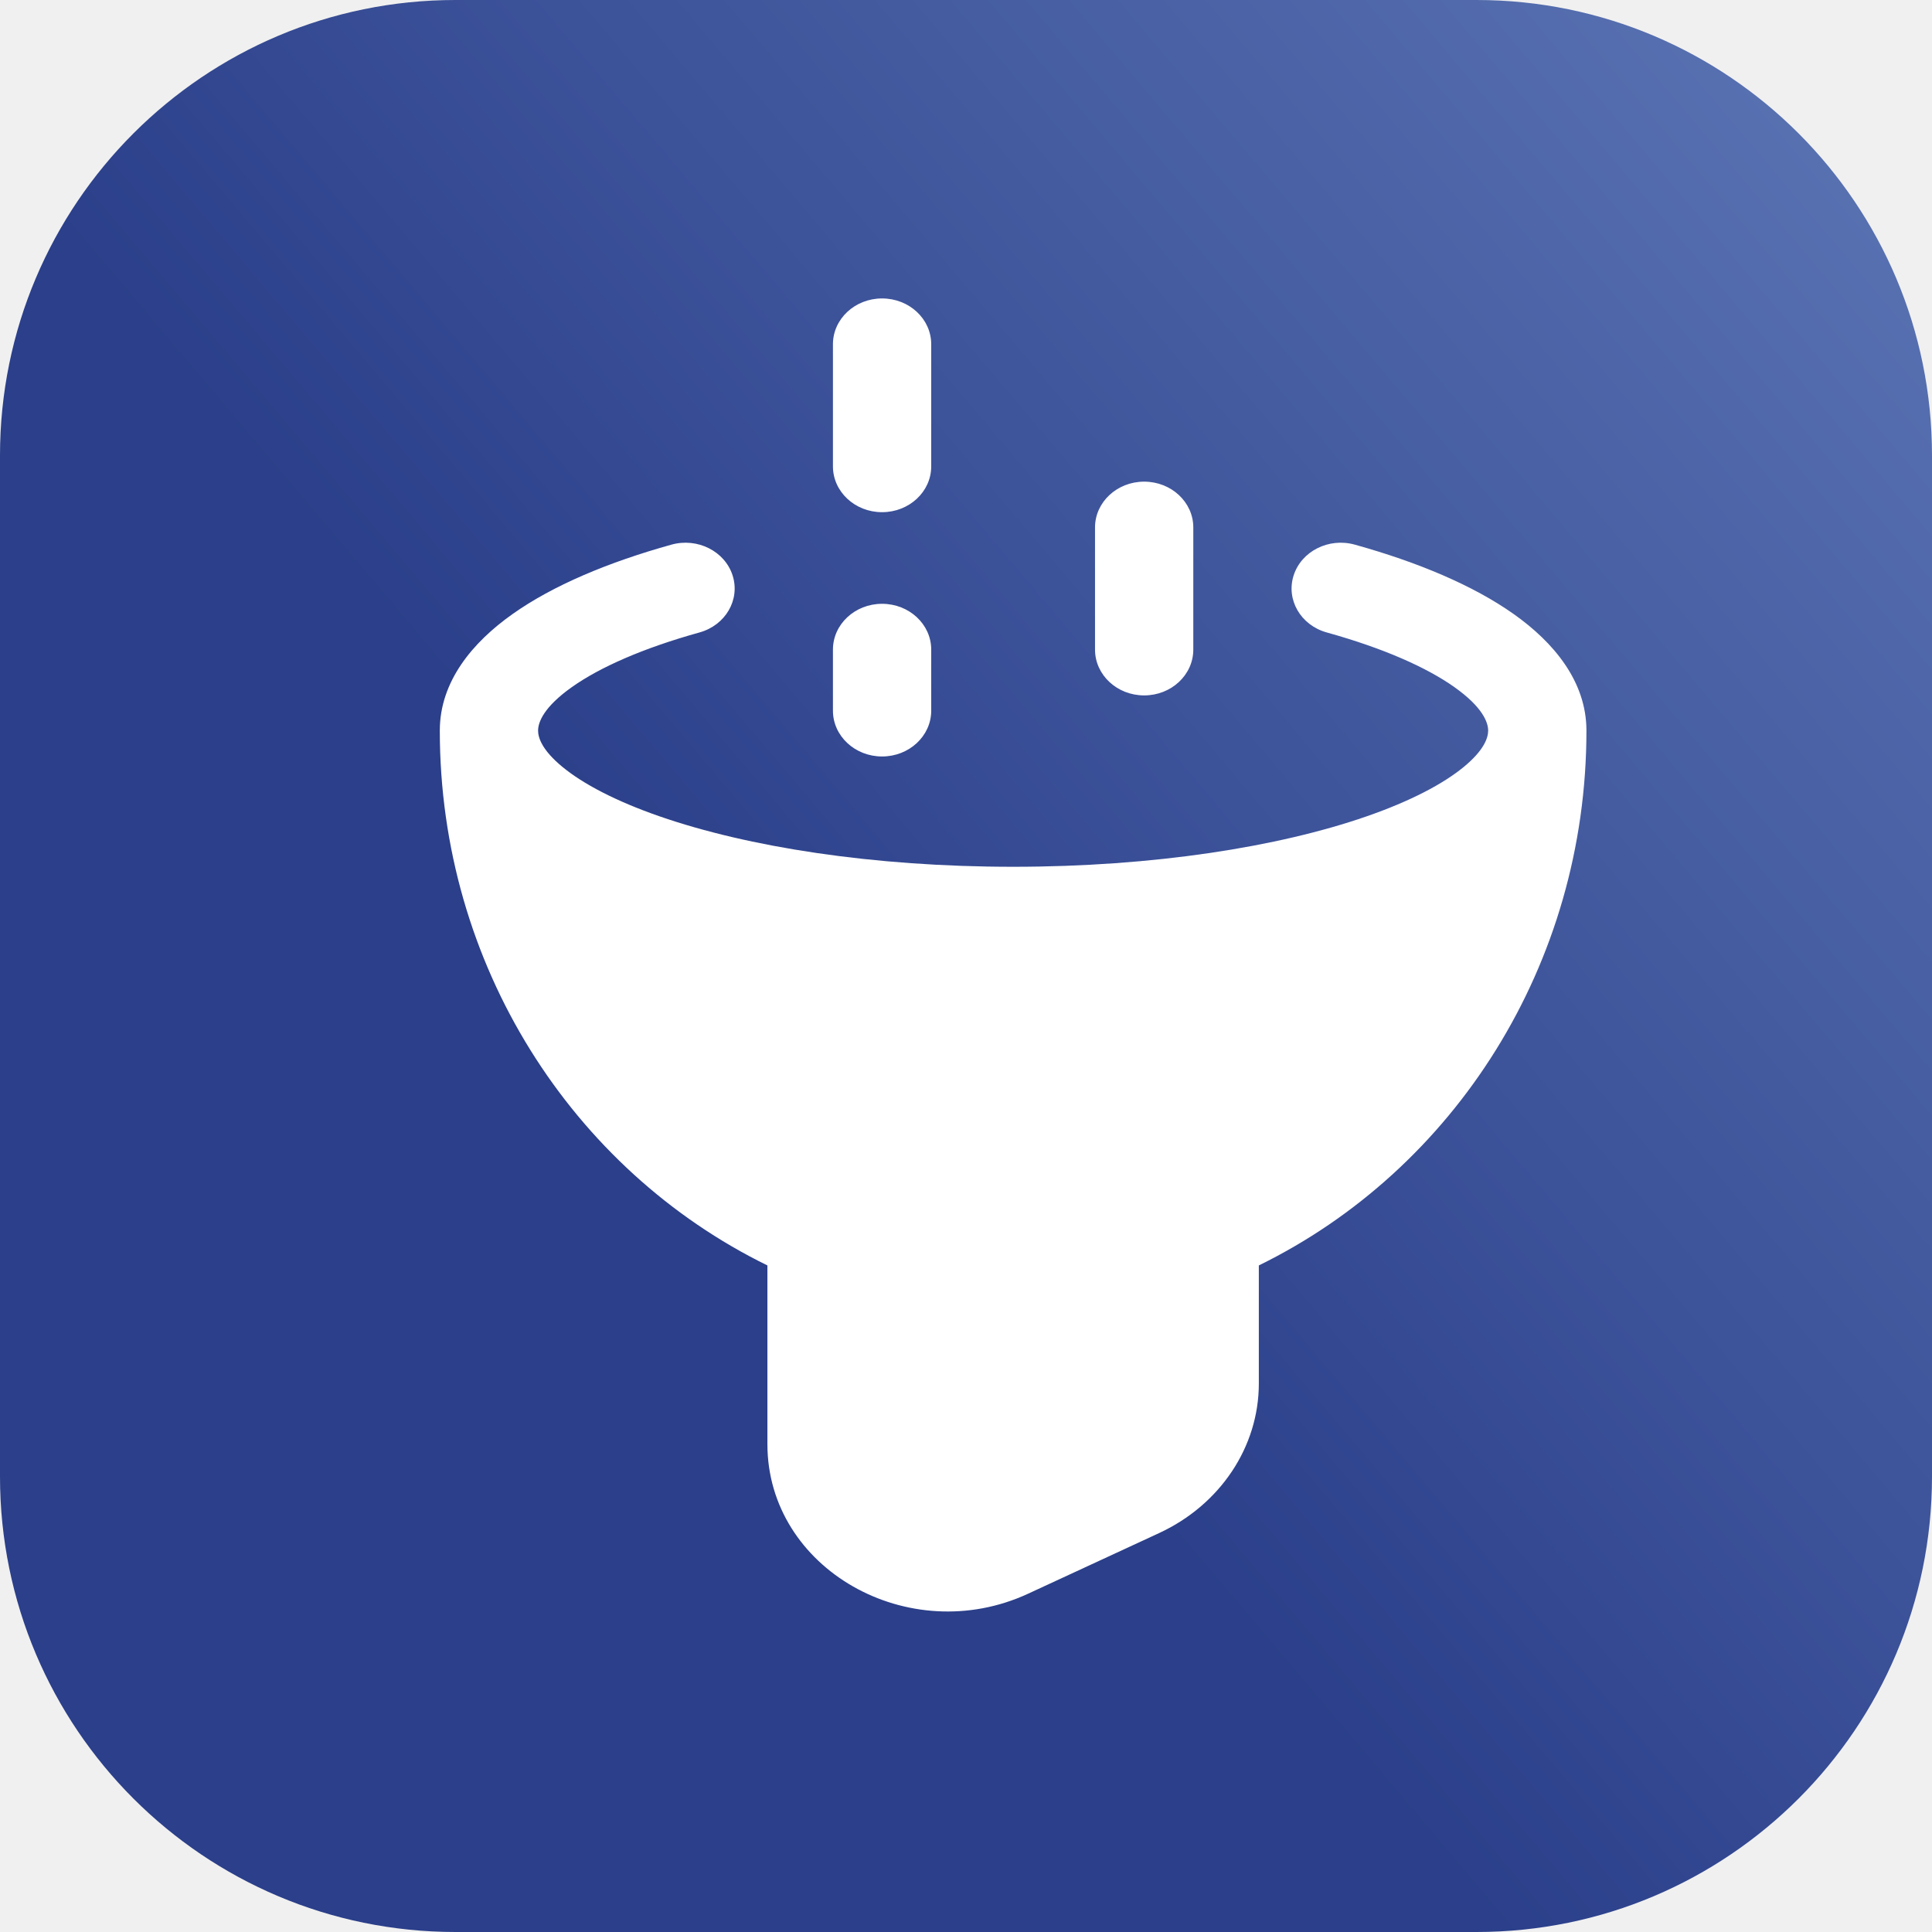
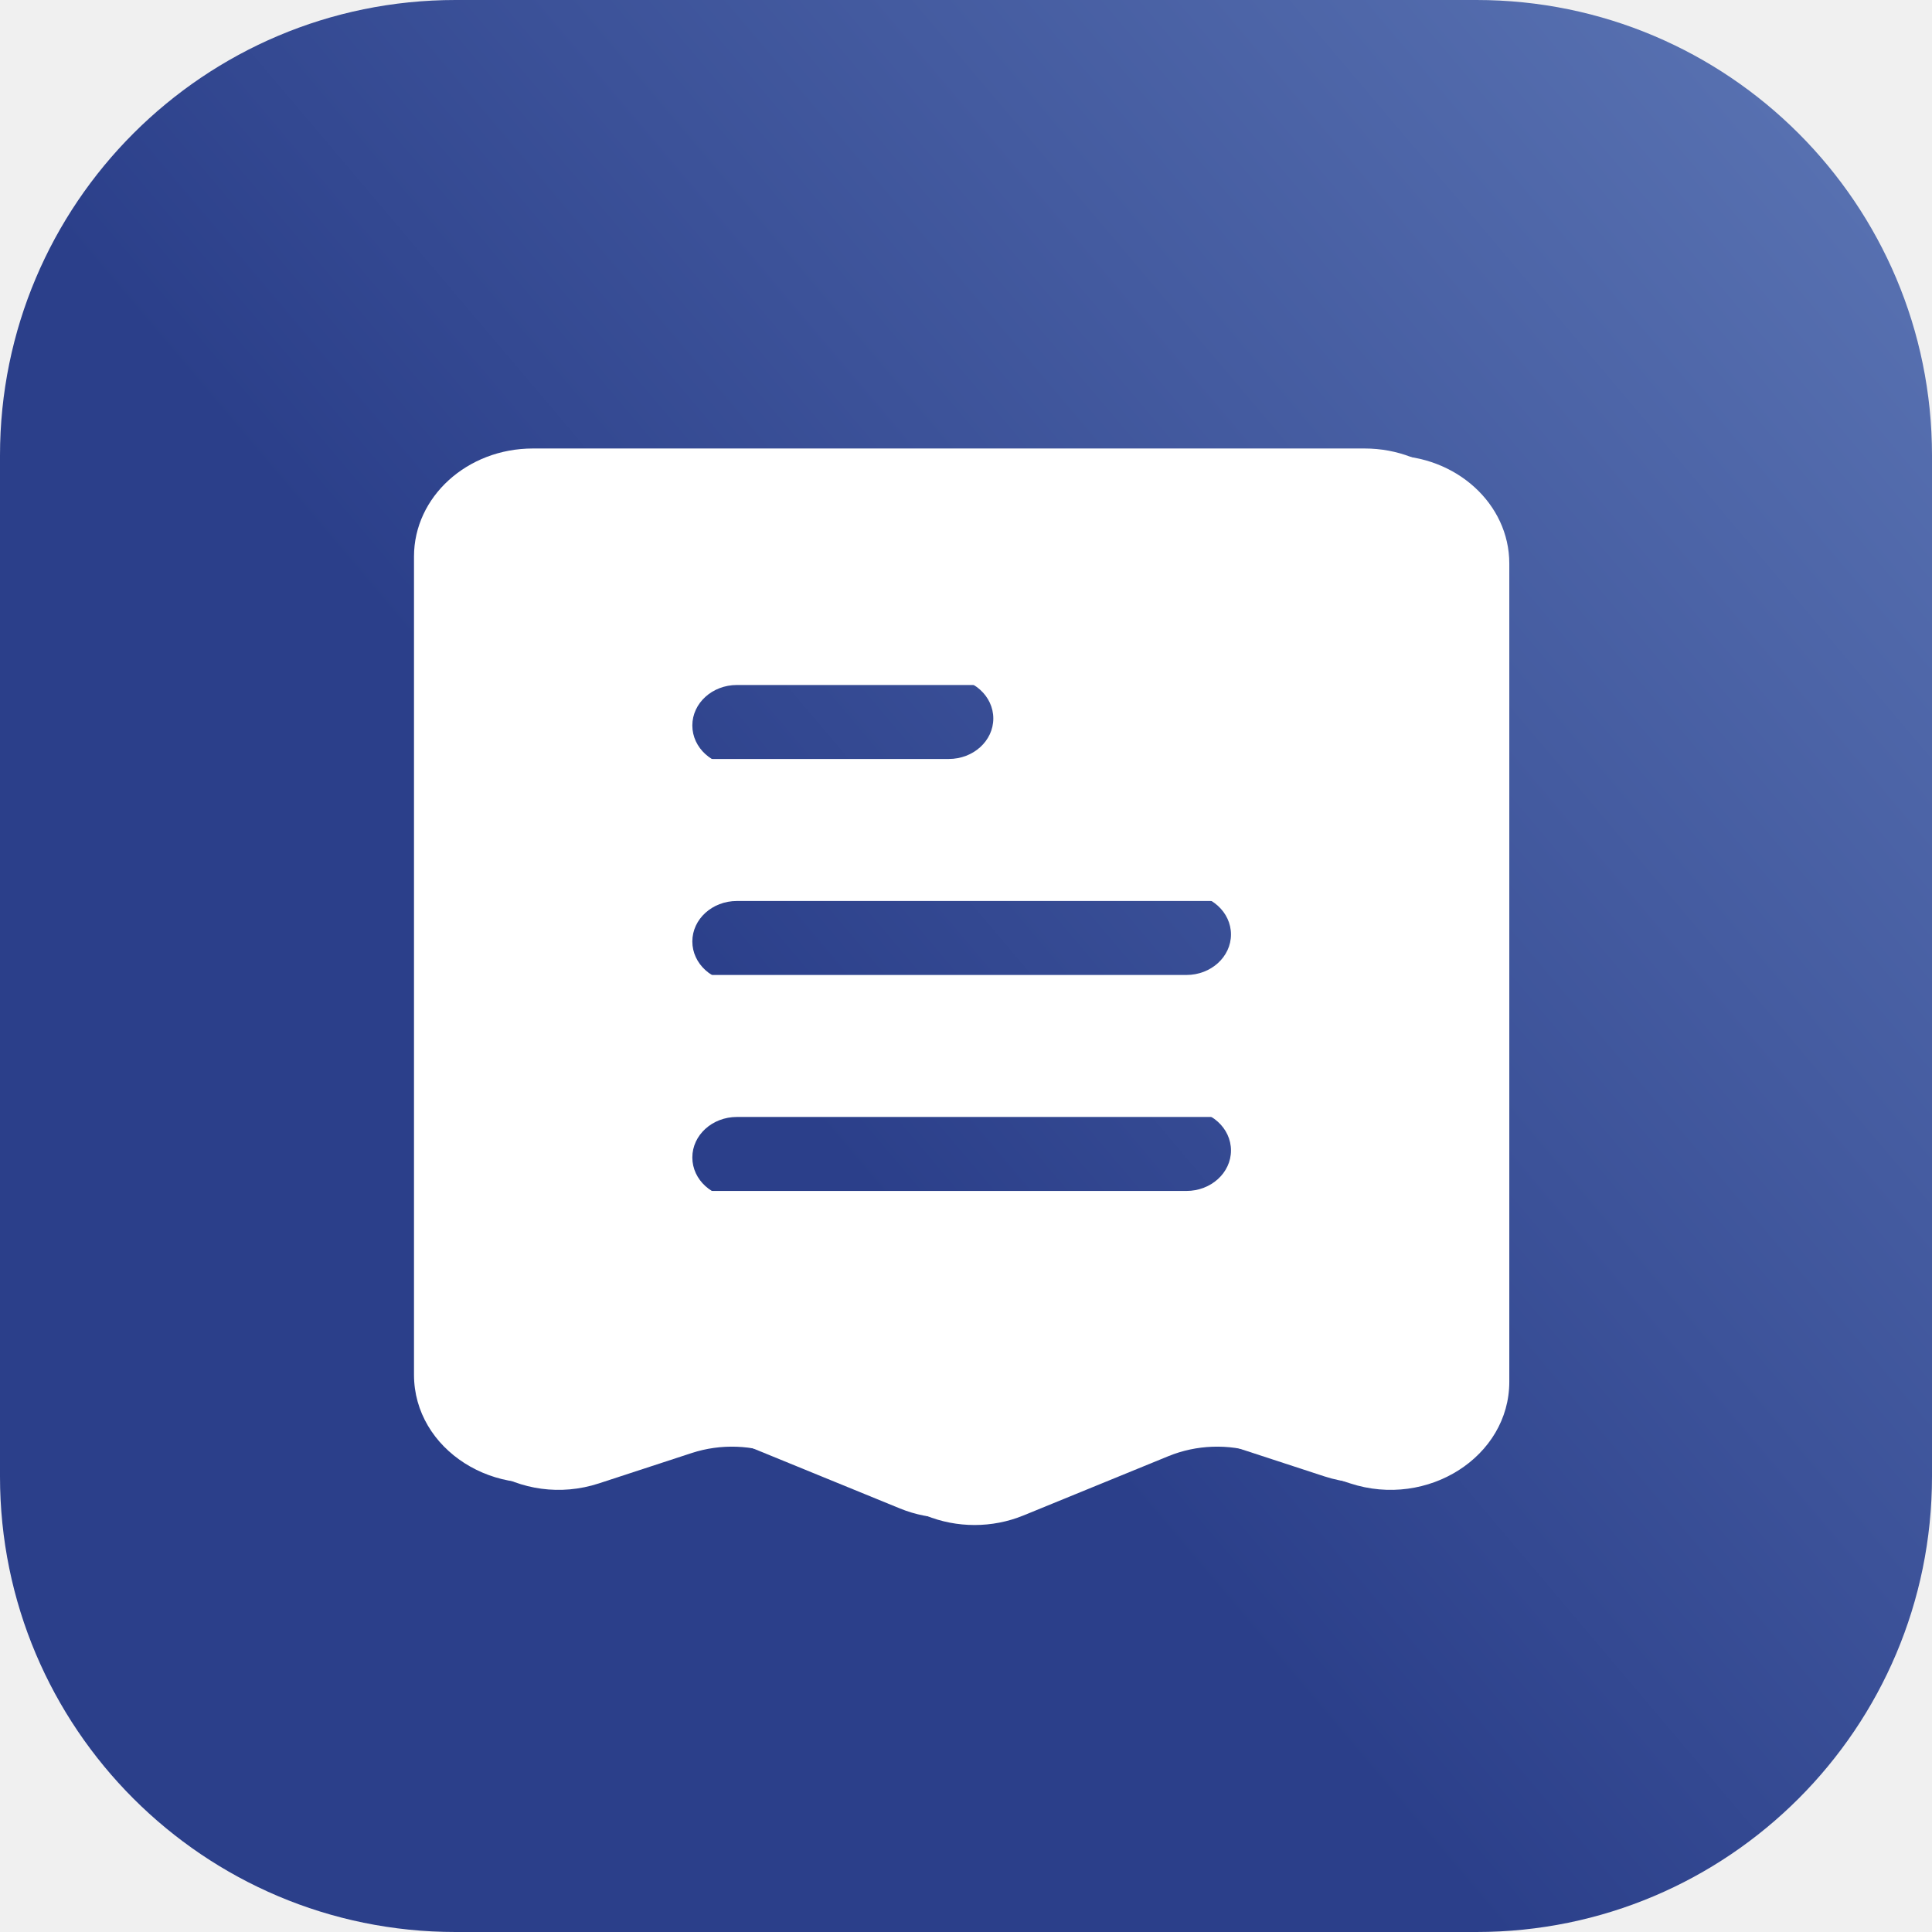
<svg xmlns="http://www.w3.org/2000/svg" width="123" height="123" viewBox="0 0 123 123" fill="none">
-   <g clip-path="url(#clip0_3102_3517)">
-     <rect width="123" height="123" rx="29" fill="url(#paint0_linear_3102_3517)" />
-     <path fill-rule="evenodd" clip-rule="evenodd" d="M59.286 21.916C59.286 20.306 57.885 19 56.157 19C54.429 19 53.029 20.306 53.029 21.916V29.692C53.029 31.303 54.429 32.608 56.157 32.608C57.885 32.608 59.286 31.303 59.286 29.692V21.916ZM75.971 33.58C75.971 31.97 74.571 30.664 72.843 30.664C71.115 30.664 69.714 31.97 69.714 33.58V41.356C69.714 42.967 71.115 44.273 72.843 44.273C74.571 44.273 75.971 42.967 75.971 41.356V33.58ZM44.538 40.263C46.194 39.802 47.135 38.177 46.641 36.634C46.146 35.091 44.403 34.213 42.748 34.674C38.732 35.792 35.215 37.266 32.633 39.092C30.094 40.888 28 43.377 28 46.513C28 61.419 36.413 74.469 48.857 80.563V91.944C48.857 99.882 57.855 104.98 65.451 101.464L73.794 97.603C77.677 95.805 80.143 92.123 80.143 88.082V80.563C92.587 74.469 101 61.419 101 46.513C101 43.377 98.906 40.888 96.367 39.092C93.784 37.266 90.268 35.792 86.252 34.674C84.597 34.213 82.854 35.091 82.359 36.634C81.865 38.177 82.806 39.802 84.462 40.263C88.075 41.268 90.816 42.487 92.584 43.738C94.394 45.018 94.743 45.991 94.743 46.513C94.743 46.971 94.486 47.763 93.181 48.834C91.881 49.901 89.821 50.995 87.005 51.973C81.398 53.919 73.442 55.183 64.5 55.183C55.559 55.183 47.602 53.919 41.995 51.973C39.179 50.995 37.119 49.901 35.819 48.834C34.514 47.763 34.257 46.971 34.257 46.513C34.257 45.991 34.606 45.018 36.416 43.738C38.184 42.487 40.925 41.268 44.538 40.263ZM56.157 38.441C57.885 38.441 59.286 39.746 59.286 41.357V45.245C59.286 46.855 57.885 48.161 56.157 48.161C54.429 48.161 53.029 46.855 53.029 45.245V41.357C53.029 39.746 54.429 38.441 56.157 38.441Z" fill="white" />
+   <g clip-path="url(#clip0_3102_3515)">
+     <rect width="123" height="123" rx="29" fill="url(#paint0_linear_3102_3515)" />
+     <path fill-rule="evenodd" clip-rule="evenodd" d="M33.923 28.553H86.881C91.059 28.553 94.447 31.632 94.447 35.429V87.524C94.447 92.286 89.249 95.606 84.318 93.993L78.411 92.061C76.565 91.457 74.533 91.528 72.743 92.26L63.506 96.037C61.532 96.845 59.272 96.845 57.297 96.037L48.06 92.26C46.271 91.528 44.239 91.457 42.393 92.061L36.485 93.993C31.555 95.606 26.357 92.286 26.357 87.524V35.429C26.357 31.632 29.744 28.553 33.923 28.553ZM45.271 43.164C43.704 43.164 42.434 44.318 42.434 45.742C42.434 47.166 43.704 48.32 45.271 48.32H60.402C61.969 48.32 63.239 47.166 63.239 45.742C63.239 44.318 61.969 43.164 60.402 43.164H45.271ZM45.271 56.914C43.704 56.914 42.434 58.069 42.434 59.492C42.434 60.916 43.704 62.071 45.271 62.071H75.533C77.1 62.071 78.37 60.916 78.37 59.492C78.37 58.069 77.1 56.914 75.533 56.914H45.271ZM45.271 70.665C43.704 70.665 42.434 71.819 42.434 73.243C42.434 74.667 43.704 75.821 45.271 75.821H75.533C77.1 75.821 78.37 74.667 78.37 73.243C78.37 71.819 77.1 70.665 75.533 70.665H45.271Z" fill="white" />
+     <path fill-rule="evenodd" clip-rule="evenodd" d="M35.566 29H88.524C92.702 29 96.089 32.078 96.089 35.875V87.971C96.089 92.733 90.891 96.053 85.961 94.44L80.053 92.507C78.207 91.903 76.175 91.975 74.386 92.706L65.149 96.484C63.175 97.291 60.914 97.291 58.94 96.484L49.703 92.706C47.914 91.975 45.882 91.903 44.036 92.507L38.128 94.44C33.198 96.053 28 92.733 28 87.971V35.875C28 32.078 31.387 29 35.566 29ZM46.914 43.61C45.347 43.61 44.077 44.764 44.077 46.188C44.077 47.612 45.347 48.767 46.914 48.767H62.045C63.611 48.767 64.882 47.612 64.882 46.188C64.882 44.764 63.611 43.61 62.045 43.61H46.914ZM46.914 57.361C45.347 57.361 44.077 58.515 44.077 59.939C44.077 61.363 45.347 62.517 46.914 62.517H77.176C78.743 62.517 80.013 61.363 80.013 59.939C80.013 58.515 78.743 57.361 77.176 57.361H46.914ZM46.914 71.111C45.347 71.111 44.077 72.266 44.077 73.69C44.077 75.114 45.347 76.268 46.914 76.268H77.176C78.743 76.268 80.013 75.114 80.013 73.69C80.013 72.266 78.743 71.111 77.176 71.111H46.914Z" fill="white" />
  </g>
  <defs>
-     <linearGradient id="paint0_linear_3102_3517" x1="161.437" y1="38.438" x2="61.5" y2="123" gradientUnits="userSpaceOnUse">
+     <linearGradient id="paint0_linear_3102_3515" x1="161.437" y1="38.438" x2="61.5" y2="123" gradientUnits="userSpaceOnUse">
      <stop stop-color="#5F79B7" />
      <stop offset="0.546" stop-color="#3C5299" />
      <stop offset="0.804" stop-color="#2B3F8A" />
    </linearGradient>
-     <clipPath id="clip0_3102_3517">
+     <clipPath id="clip0_3102_3515">
      <rect width="123" height="123" fill="white" />
    </clipPath>
  </defs>
</svg>
